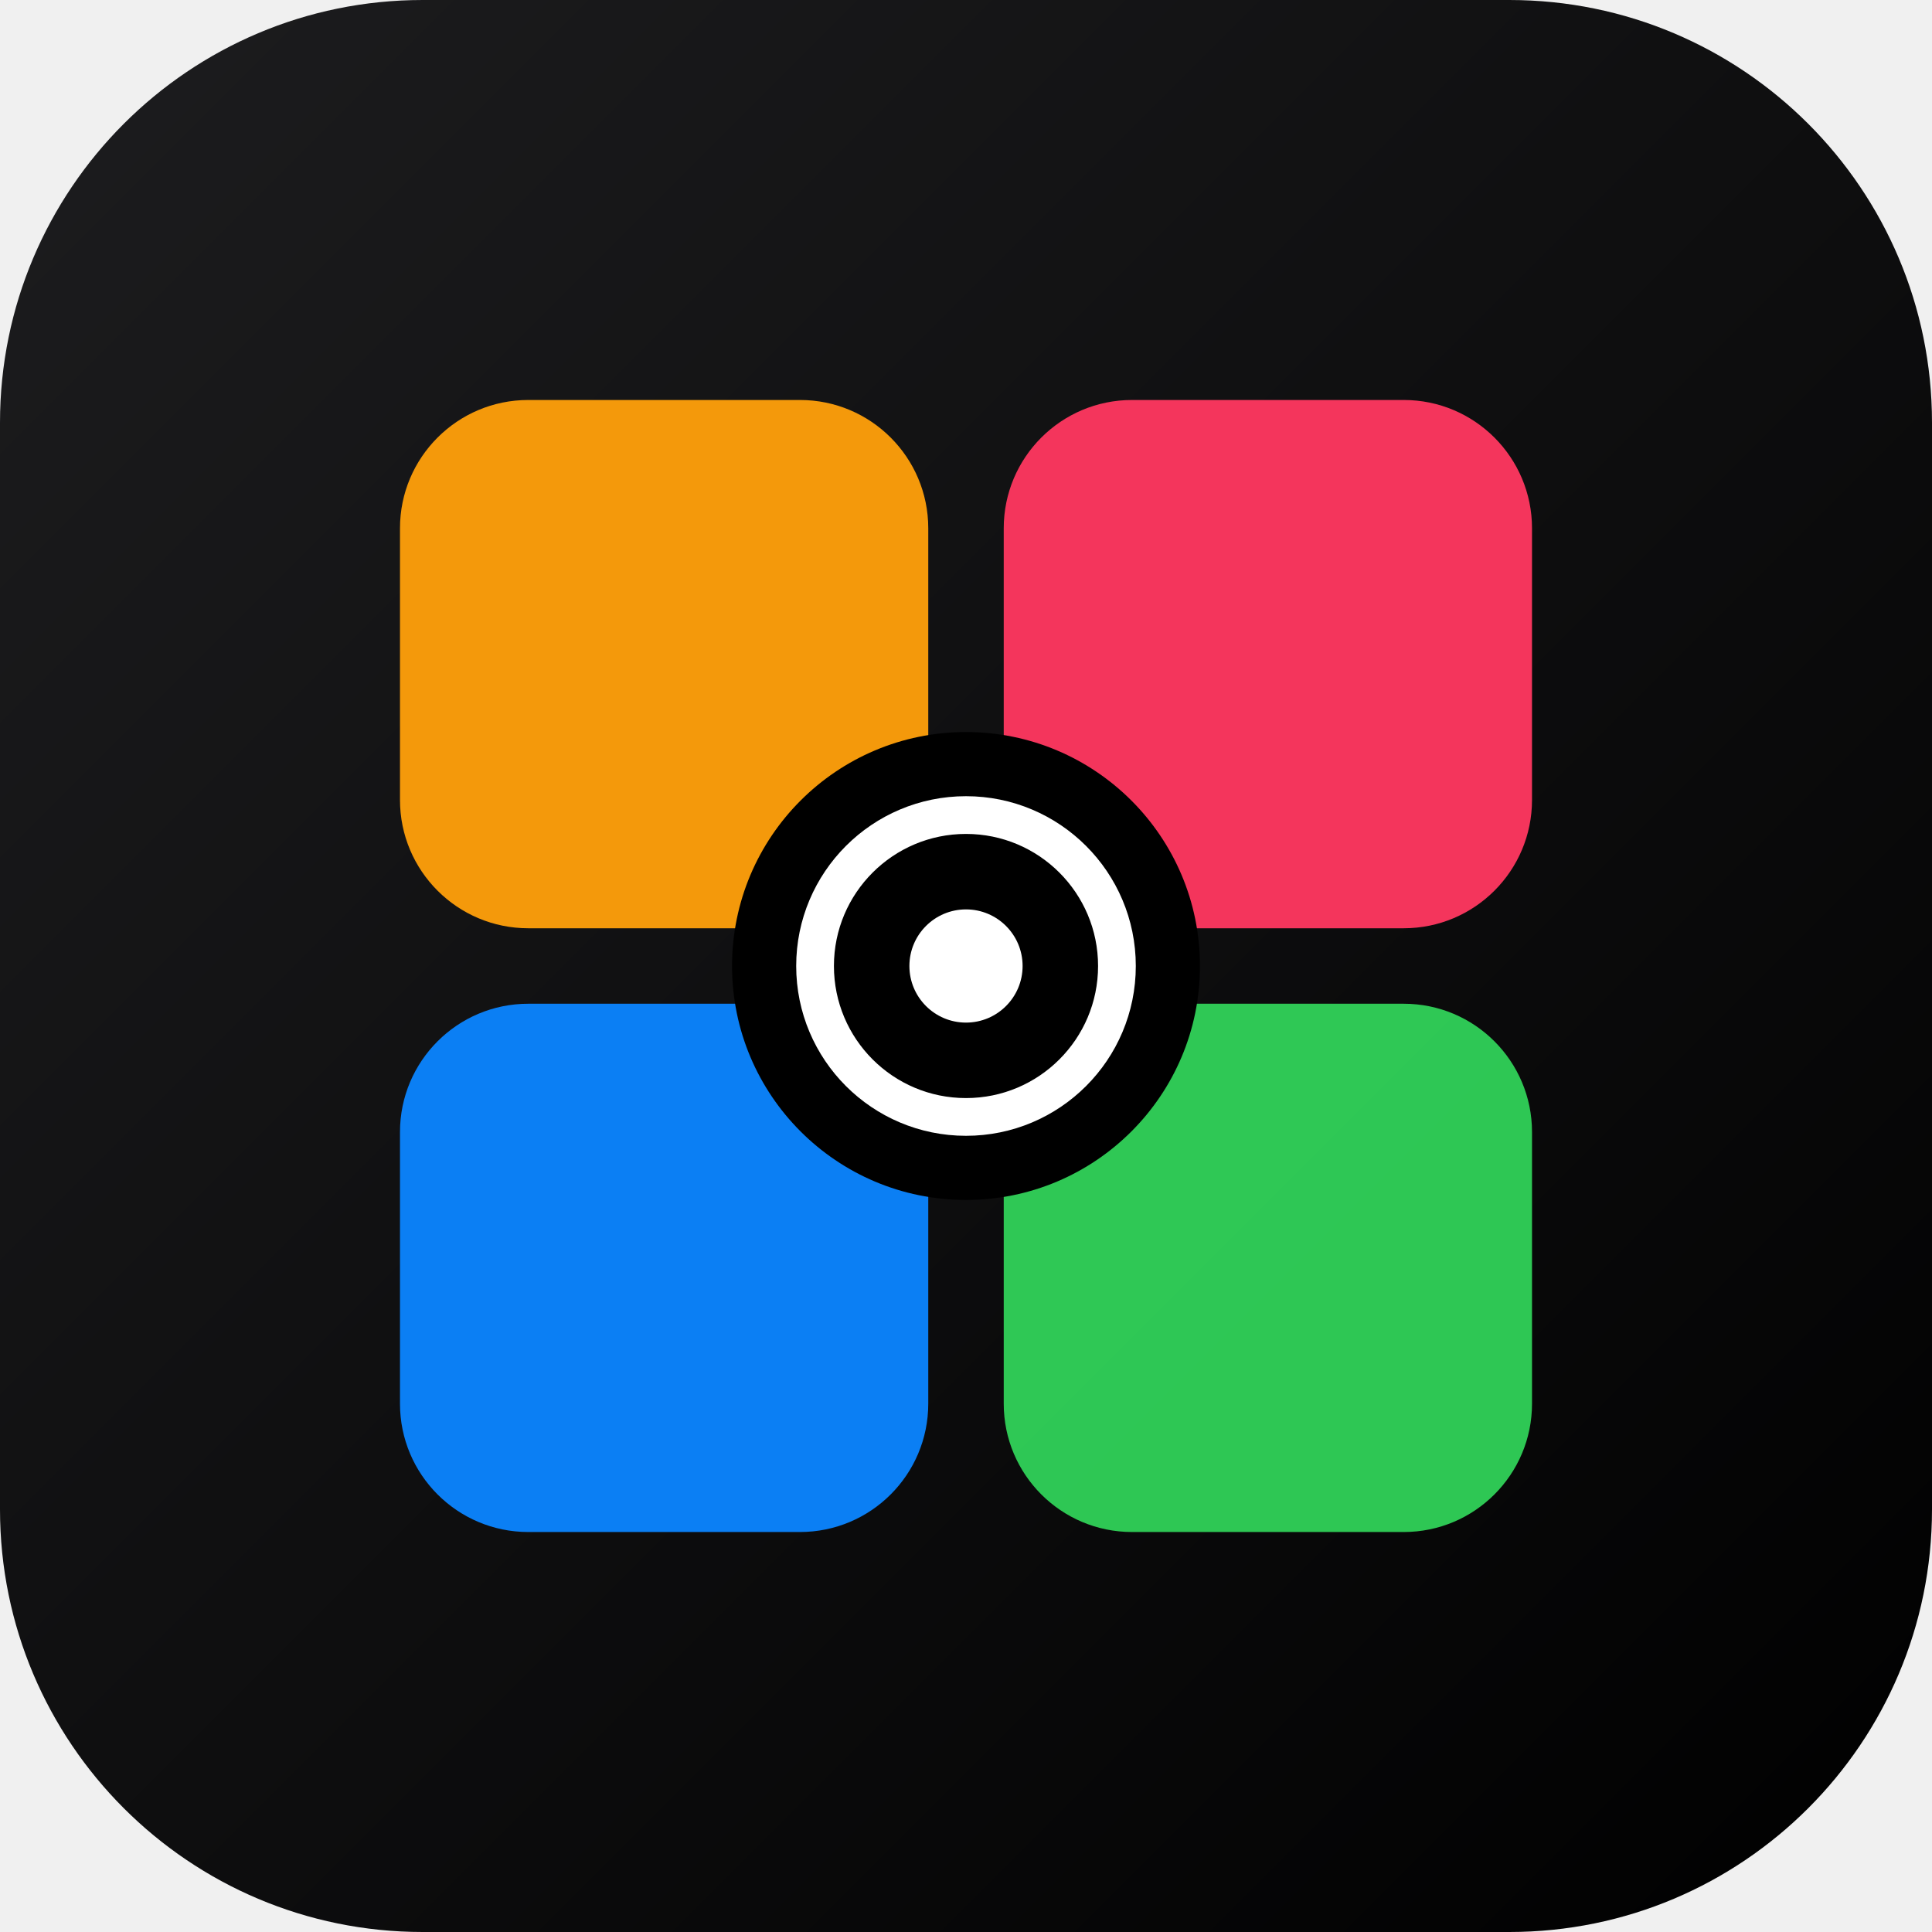
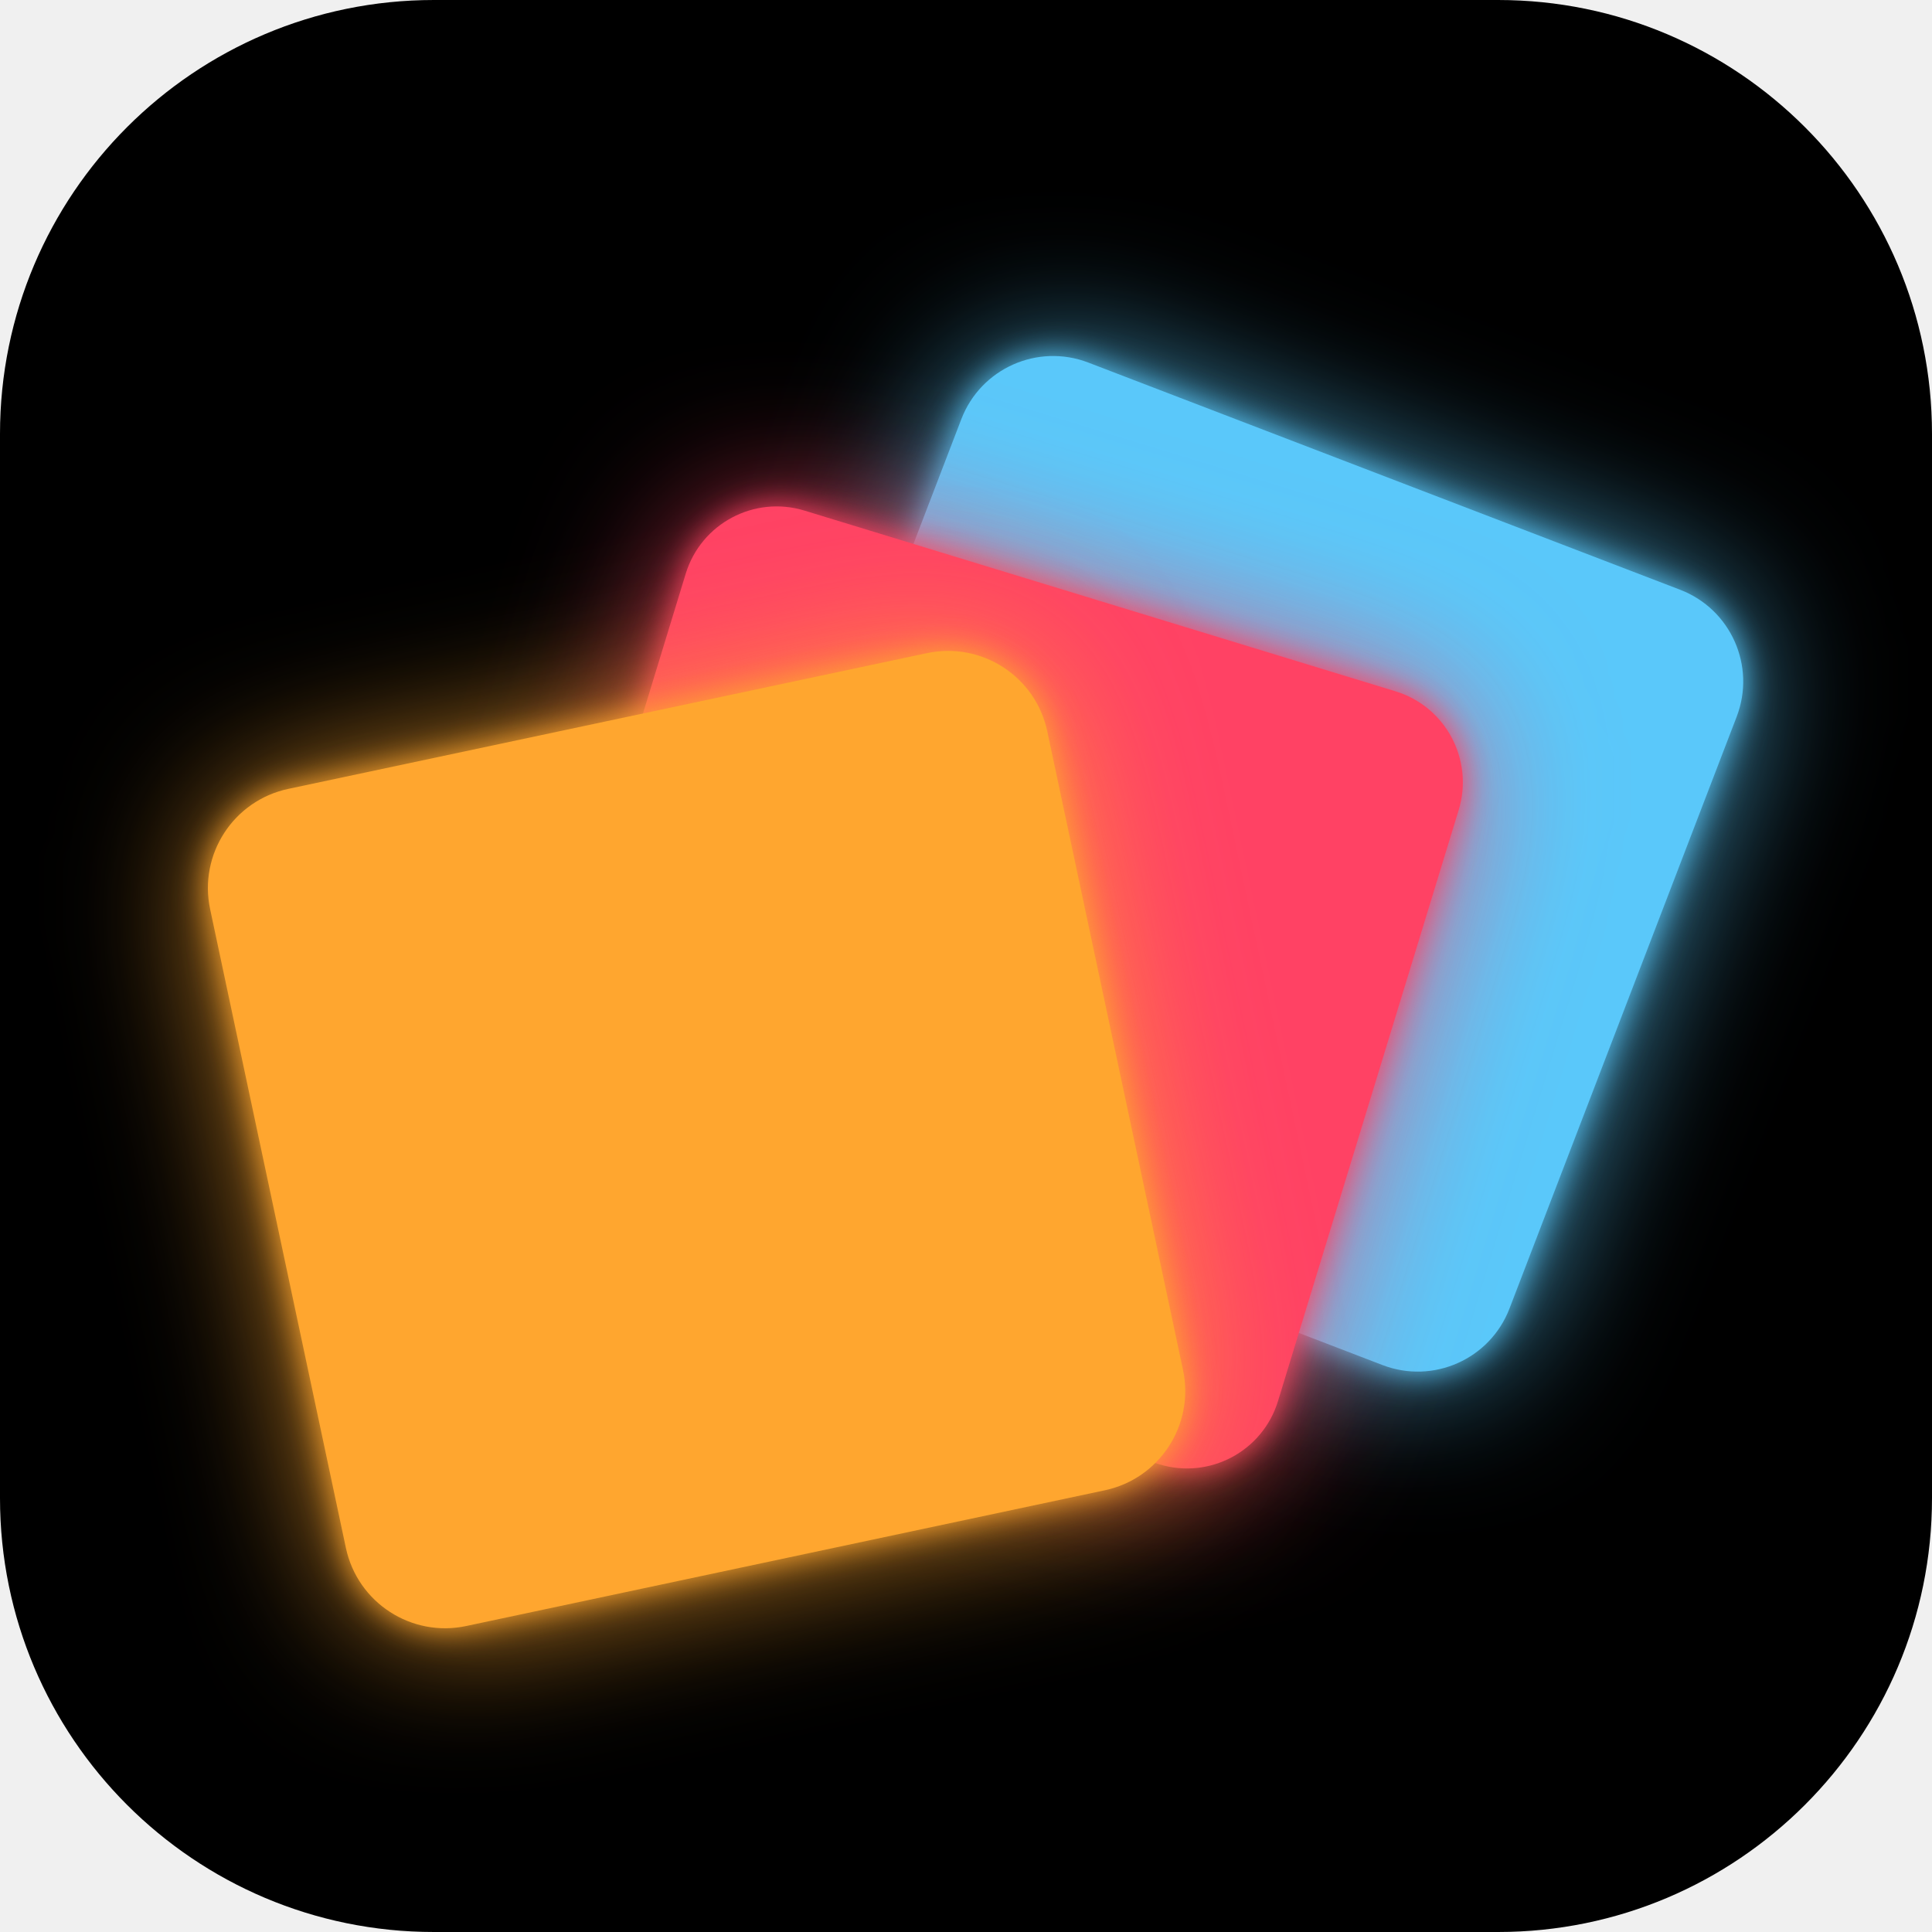
- <svg xmlns="http://www.w3.org/2000/svg" viewBox="0 0 512 512">
+ <svg xmlns="http://www.w3.org/2000/svg" viewBox="0 0 1024 1024">
  <defs>
-     <linearGradient id="bg" x1="0" y1="0" x2="1" y2="1">
-       <stop offset="0" stop-color="#1d1d1f" />
-       <stop offset="1" stop-color="#000" />
-     </linearGradient>
+     <clipPath id="tile">
+       <rect width="1024" height="1024" rx="230" />
+     </clipPath>
+     <filter id="glow" x="-60%" y="-60%" width="220%" height="220%" color-interpolation-filters="sRGB">
+       <feGaussianBlur in="SourceGraphic" stdDeviation="46" result="wide" />
+       <feComponentTransfer in="wide" result="wideSoft">
+         <feFuncA type="linear" slope="0.85" />
+       </feComponentTransfer>
+       <feGaussianBlur in="SourceGraphic" stdDeviation="10" result="tight" />
+       <feMerge>
+         <feMergeNode in="wideSoft" />
+         <feMergeNode in="tight" />
+         <feMergeNode in="SourceGraphic" />
+       </feMerge>
+     </filter>
  </defs>
-   <rect width="512" height="512" rx="112" fill="url(#bg)" />
-   <g transform="translate(256 256)">
-     <g opacity=".95">
-       <rect x="-150" y="-150" width="140" height="140" rx="34" fill="#ff9f0a" />
-       <rect x="10" y="-150" width="140" height="140" rx="34" fill="#ff375f" />
-       <rect x="-150" y="10" width="140" height="140" rx="34" fill="#0a84ff" />
-       <rect x="10" y="10" width="140" height="140" rx="34" fill="#30d158" />
+   <g clip-path="url(#tile)">
+     <rect width="1024" height="1024" fill="#000" />
+     <g transform="translate(512 520) scale(0.84) translate(-762 -528)">
+       <g filter="url(#glow)">
+         <rect x="-262" y="-262" width="524" height="524" rx="62" fill="#5ac8fa" transform="translate(932 454) rotate(21)" />
+       </g>
+       <g filter="url(#glow)">
+         <rect x="-255" y="-255" width="510" height="510" rx="60" fill="#ff4264" transform="translate(772 532) rotate(17)" />
+       </g>
+       <g filter="url(#glow)">
+         <rect x="-270" y="-270" width="540" height="540" rx="64" fill="#ffa62f" transform="translate(592 628) rotate(-12)" />
+       </g>
    </g>
-     <circle r="62" fill="#000" />
-     <circle r="40" fill="none" stroke="#fff" stroke-width="10" />
-     <circle r="15" fill="#fff" />
  </g>
</svg>
